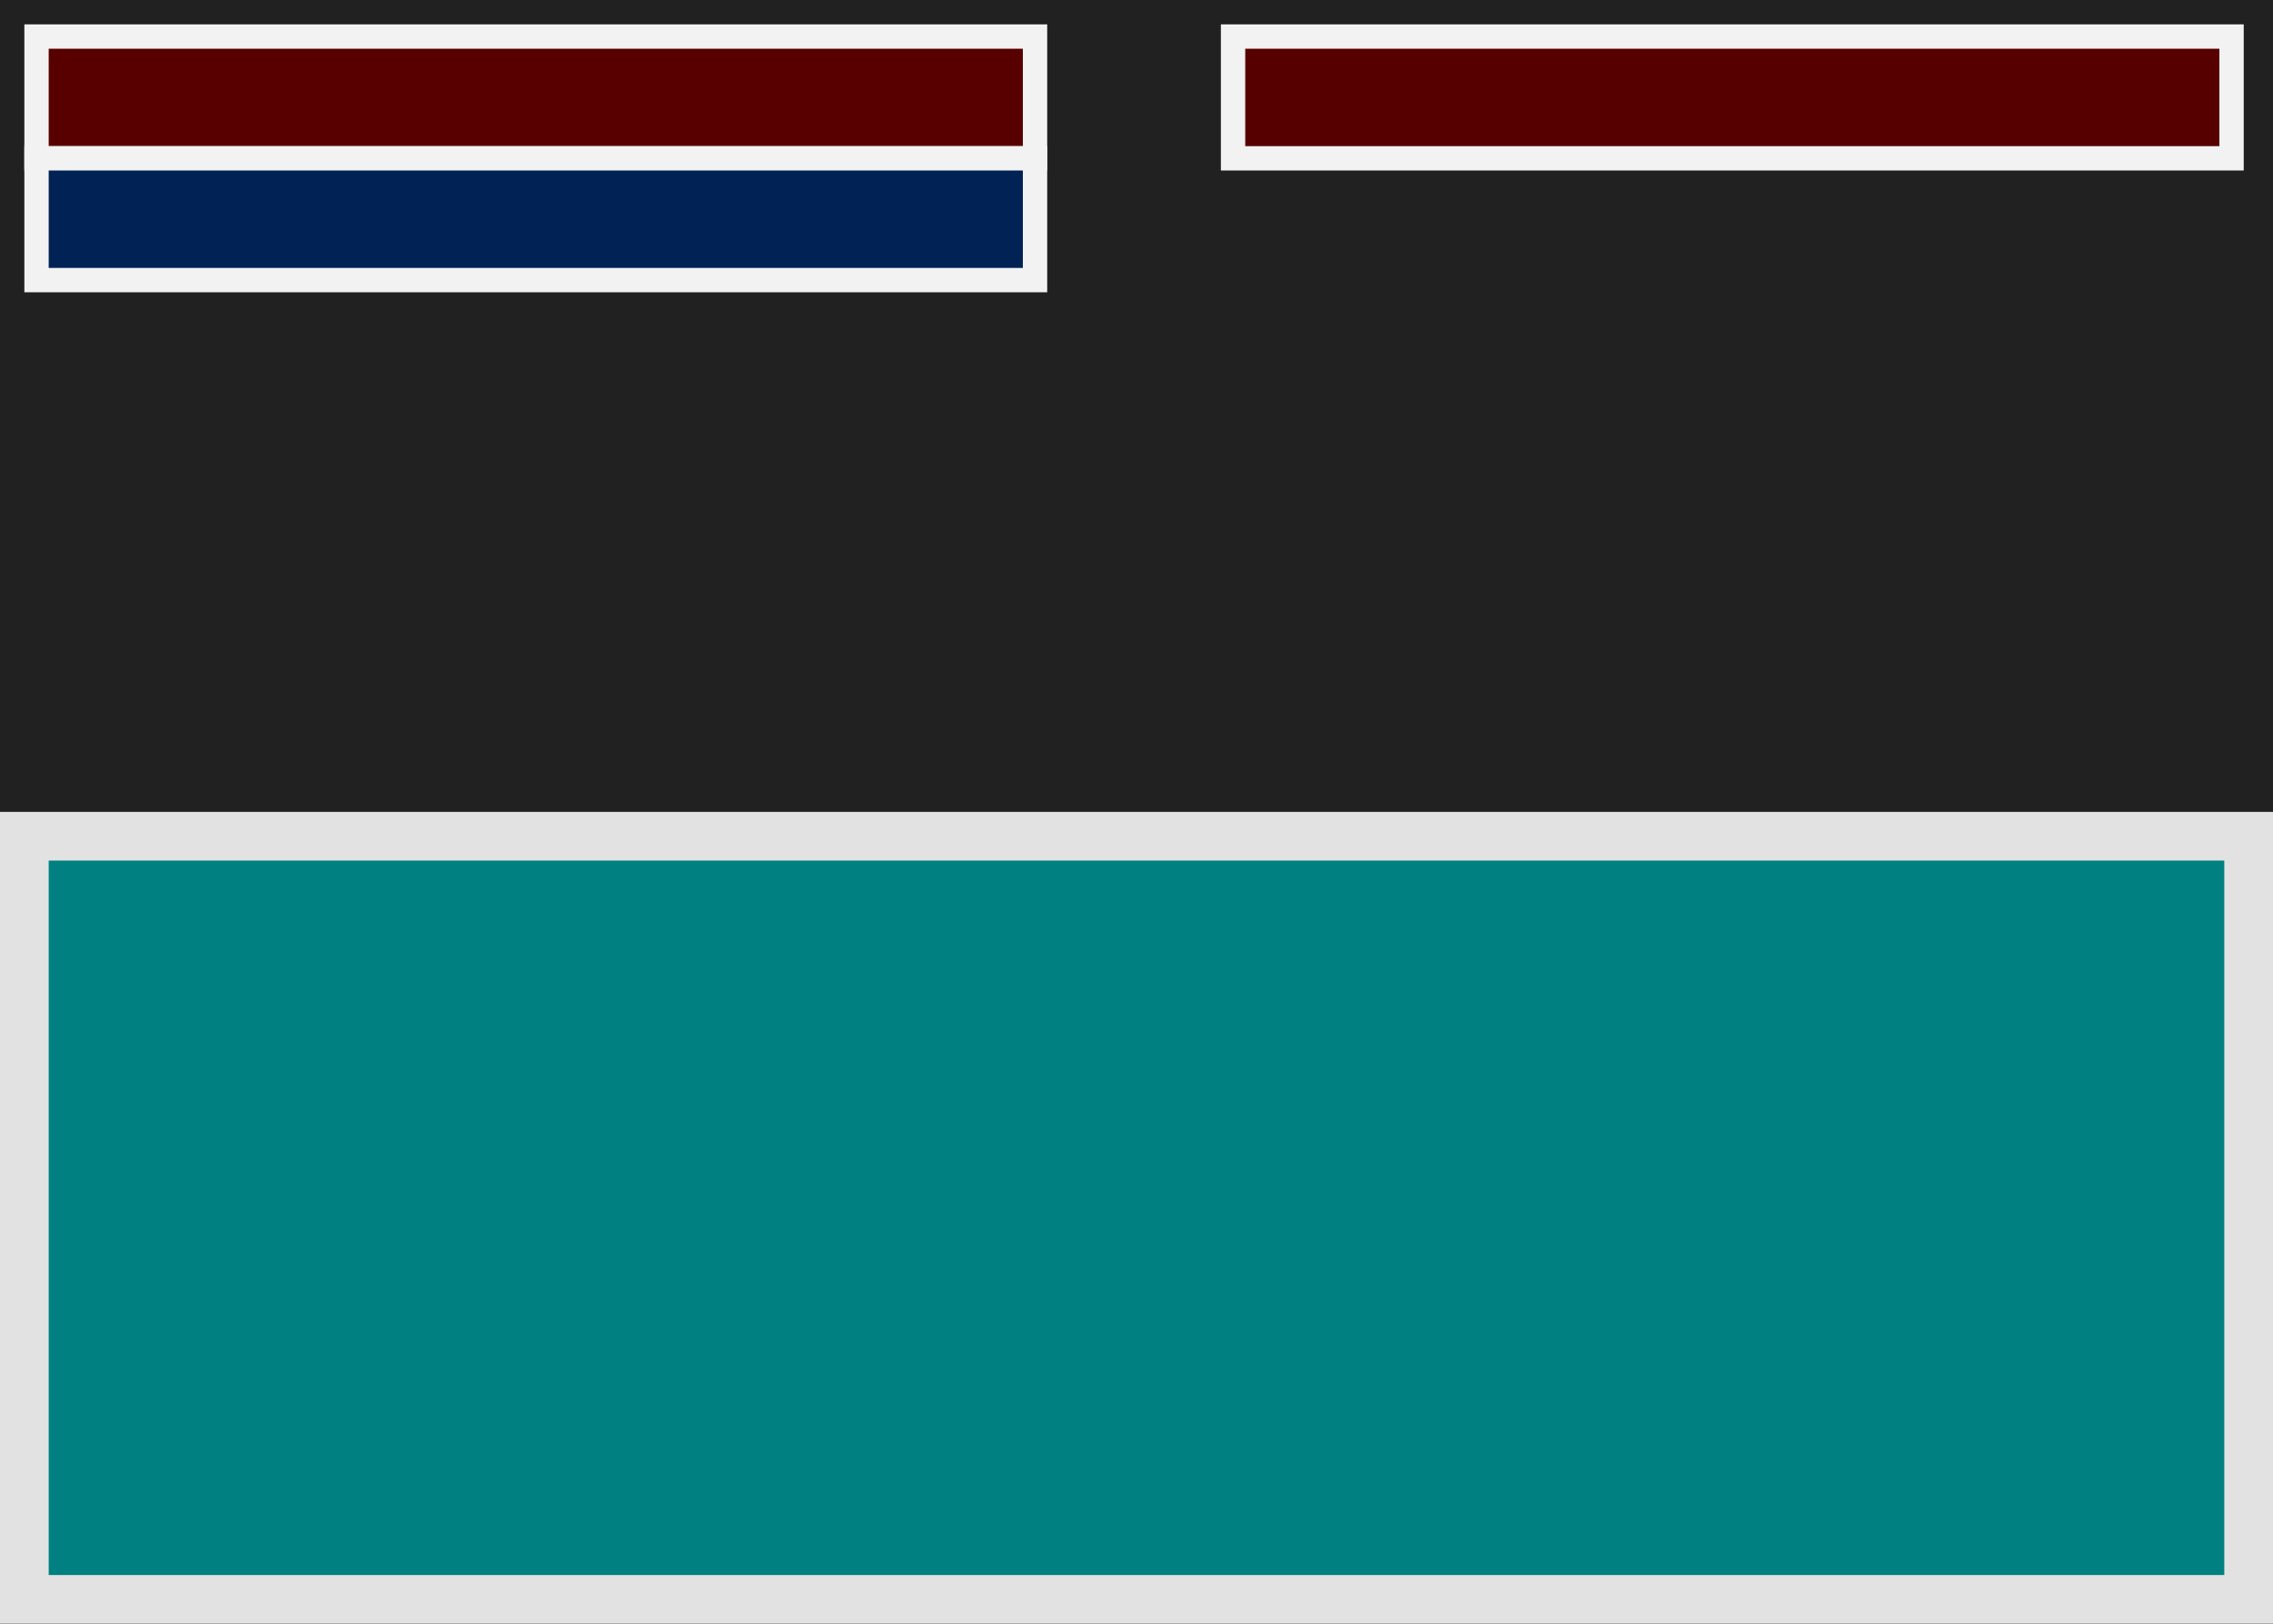
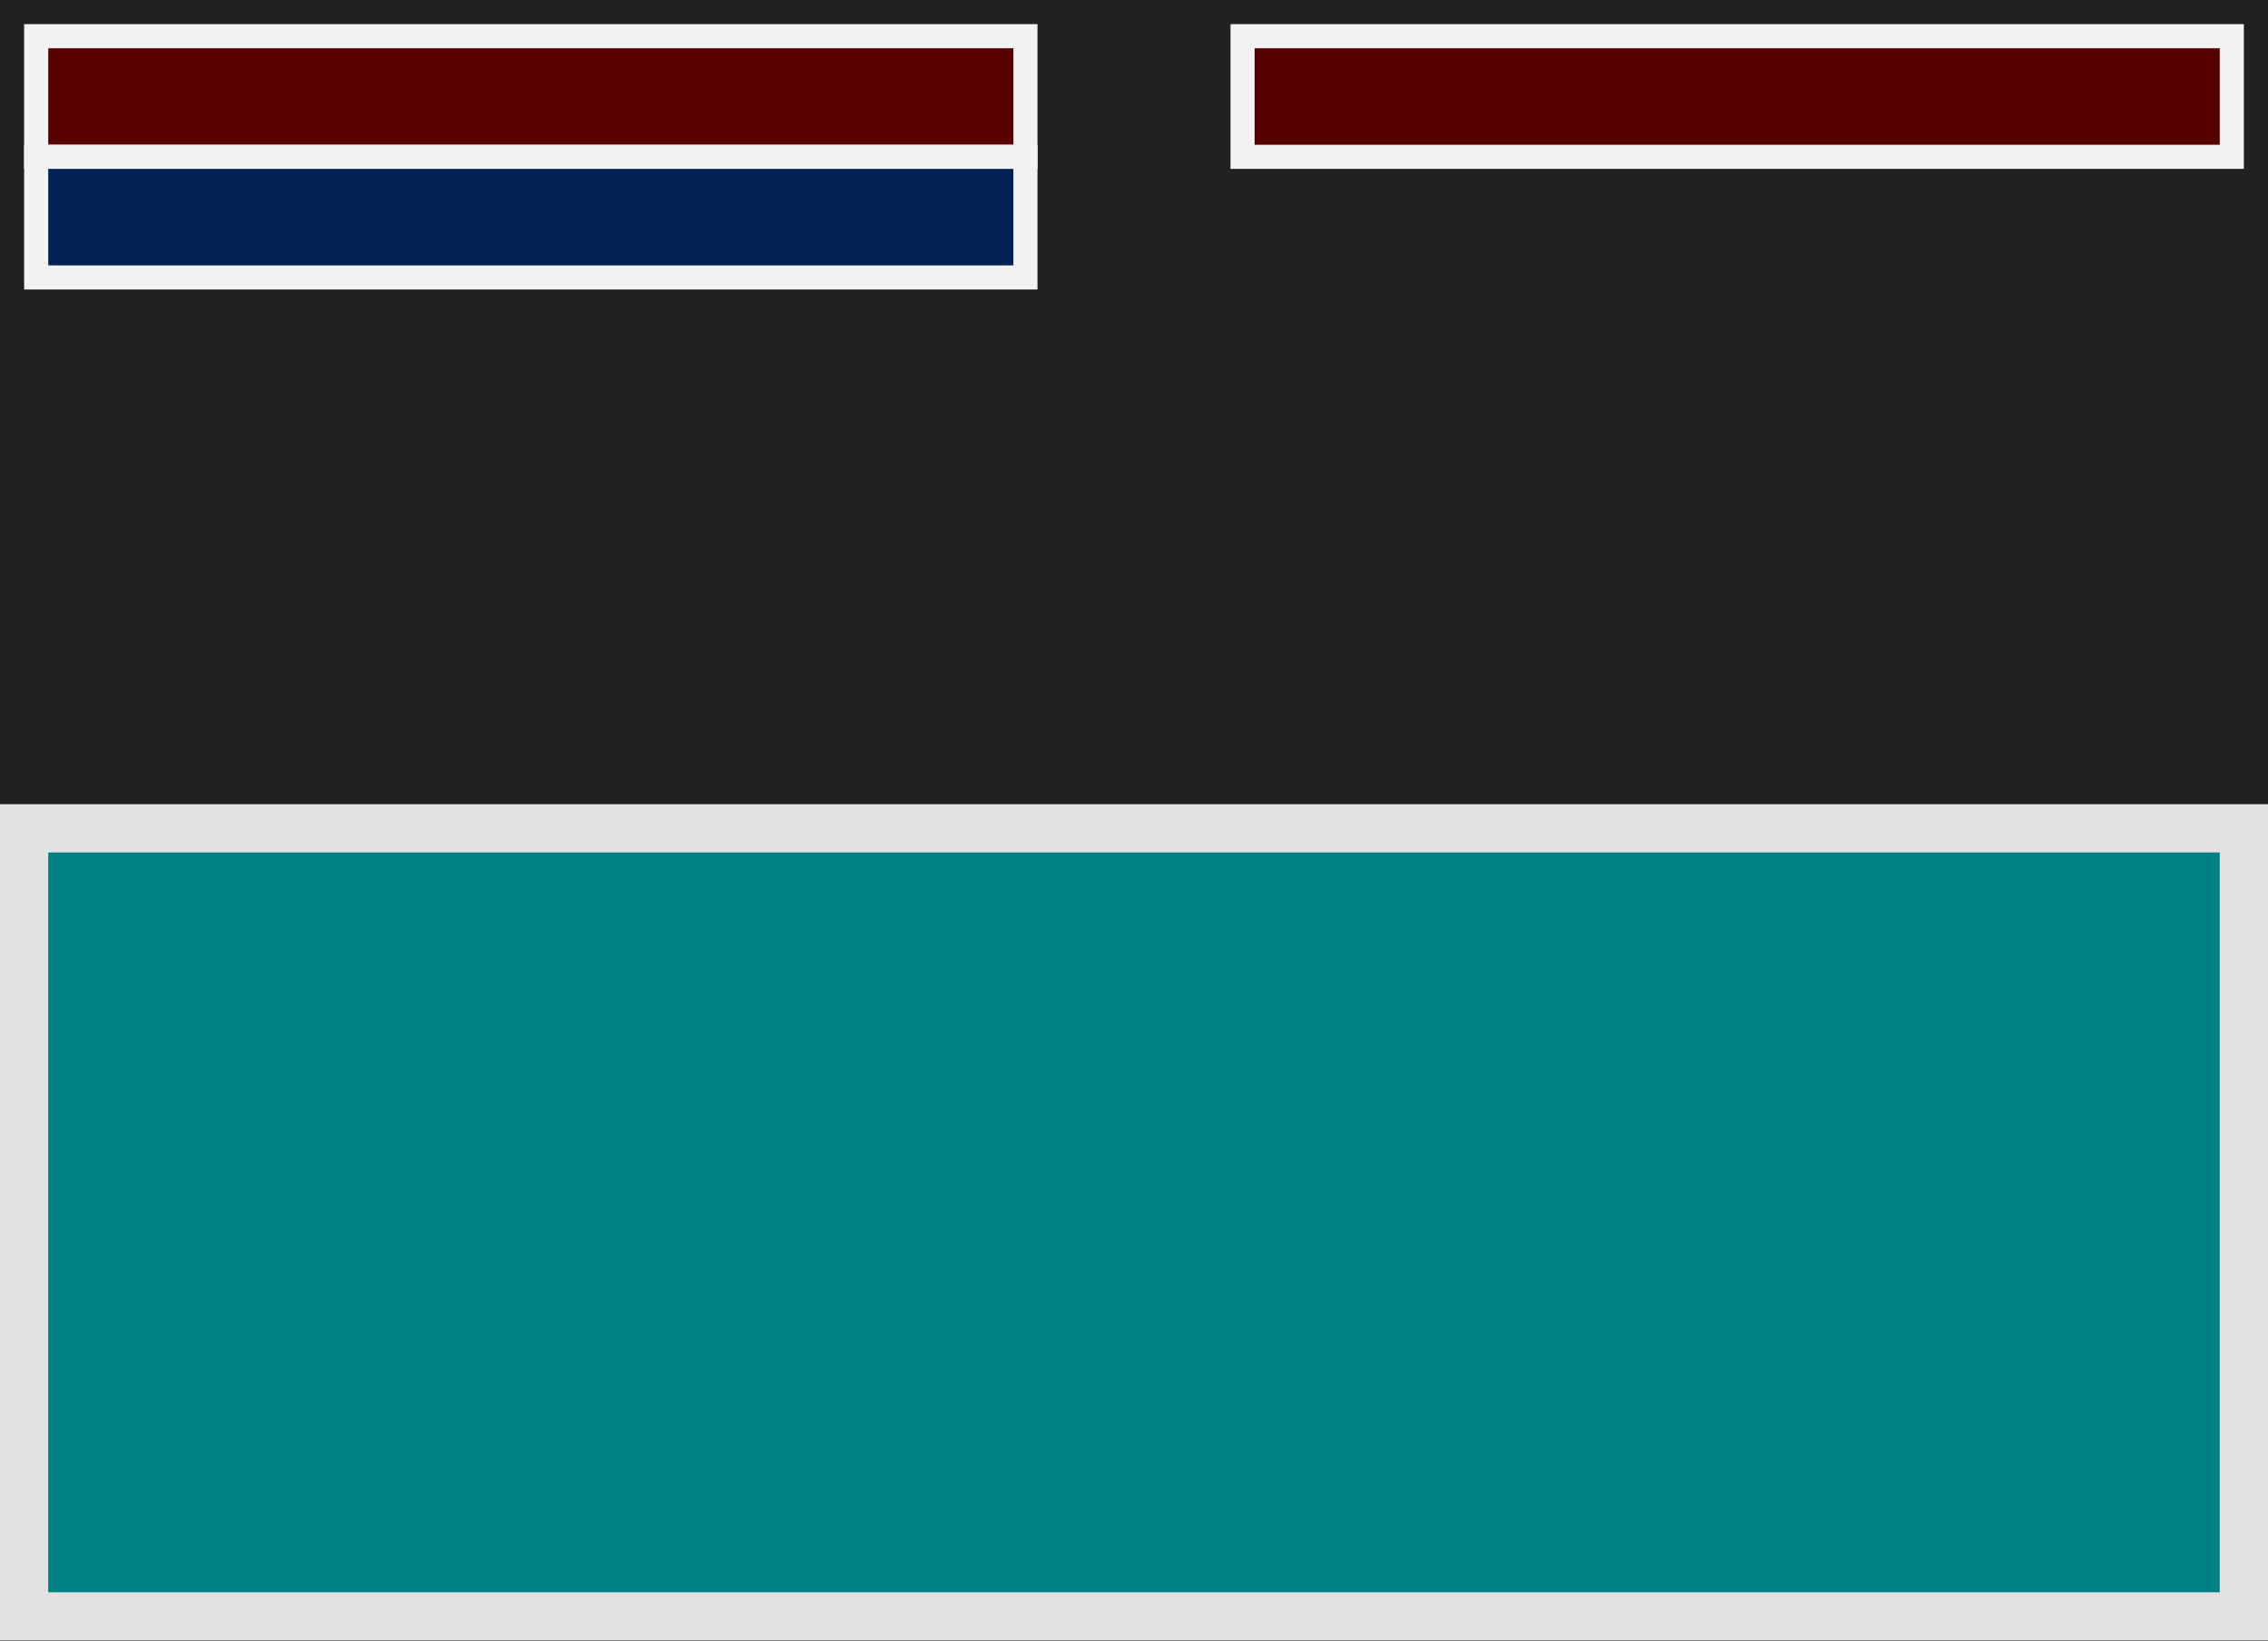
- <svg xmlns="http://www.w3.org/2000/svg" width="560" height="400" viewBox="0 0 148.167 105.833" version="1.1" id="svg1" xml:space="preserve">
+ <svg xmlns="http://www.w3.org/2000/svg" width="564" height="408" viewBox="0 0 149.225 107.95" version="1.1" id="svg1" xml:space="preserve">
  <defs id="defs1" />
  <g id="layer1">
    <rect style="fill:#212121;fill-opacity:1;stroke-width:6;stroke-linejoin:round;stroke-opacity:0.798" id="rect1" width="159.3" height="117.047" x="-4.787" y="-3.581" rx="0.027" ry="0.027" />
-     <rect style="fill:#008080;fill-opacity:1;stroke:#e2e2e2;stroke-width:3.175;stroke-linejoin:miter;stroke-dasharray:none;stroke-opacity:1" id="rect2" width="144.992" height="49.742" x="1.587" y="54.504" />
-     <rect style="fill:#580000;stroke:#f2f2f2;stroke-width:1.587;stroke-dasharray:none;fill-opacity:1" id="rect3" width="65.088" height="7.938" x="2.381" y="2.381" />
+     <rect style="fill:#008080;fill-opacity:1;stroke:#e2e2e2;stroke-width:3.175;stroke-linejoin:miter;stroke-dasharray:none;stroke-opacity:1" id="rect2" width="146.05" height="51.858" x="1.587" y="54.504" />
+     <rect style="fill:#580000;fill-opacity:1;stroke:#f2f2f2;stroke-width:1.587;stroke-dasharray:none" id="rect3" width="65.088" height="7.938" x="2.381" y="2.381" />
    <rect style="fill:#002255;stroke:#f2f2f2;stroke-width:1.587;stroke-dasharray:none" id="rect4" width="65.088" height="7.938" x="2.381" y="10.319" />
-     <rect style="fill:#570000;fill-opacity:1;stroke:#f2f2f2;stroke-width:1.587;stroke-dasharray:none" id="rect5" width="65.088" height="7.938" x="80.378" y="2.381" />
+     <rect style="fill:#570000;fill-opacity:1;stroke:#f2f2f2;stroke-width:1.587;stroke-dasharray:none" id="rect5" width="65.088" height="7.938" x="81.756" y="2.381" />
  </g>
</svg>
